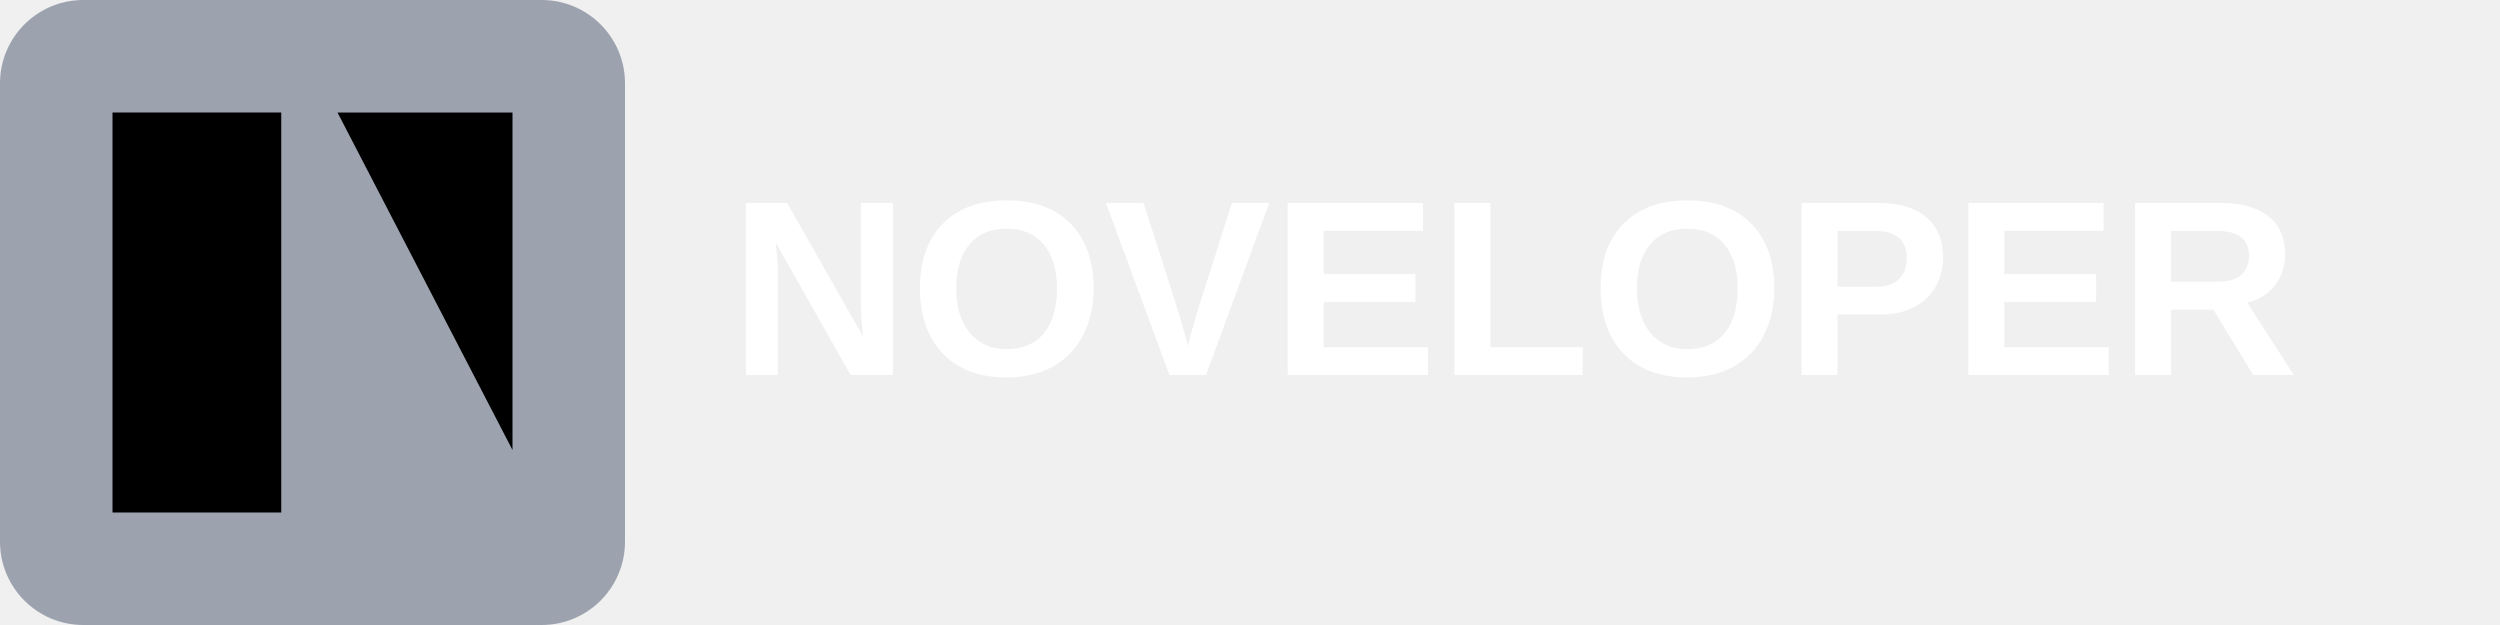
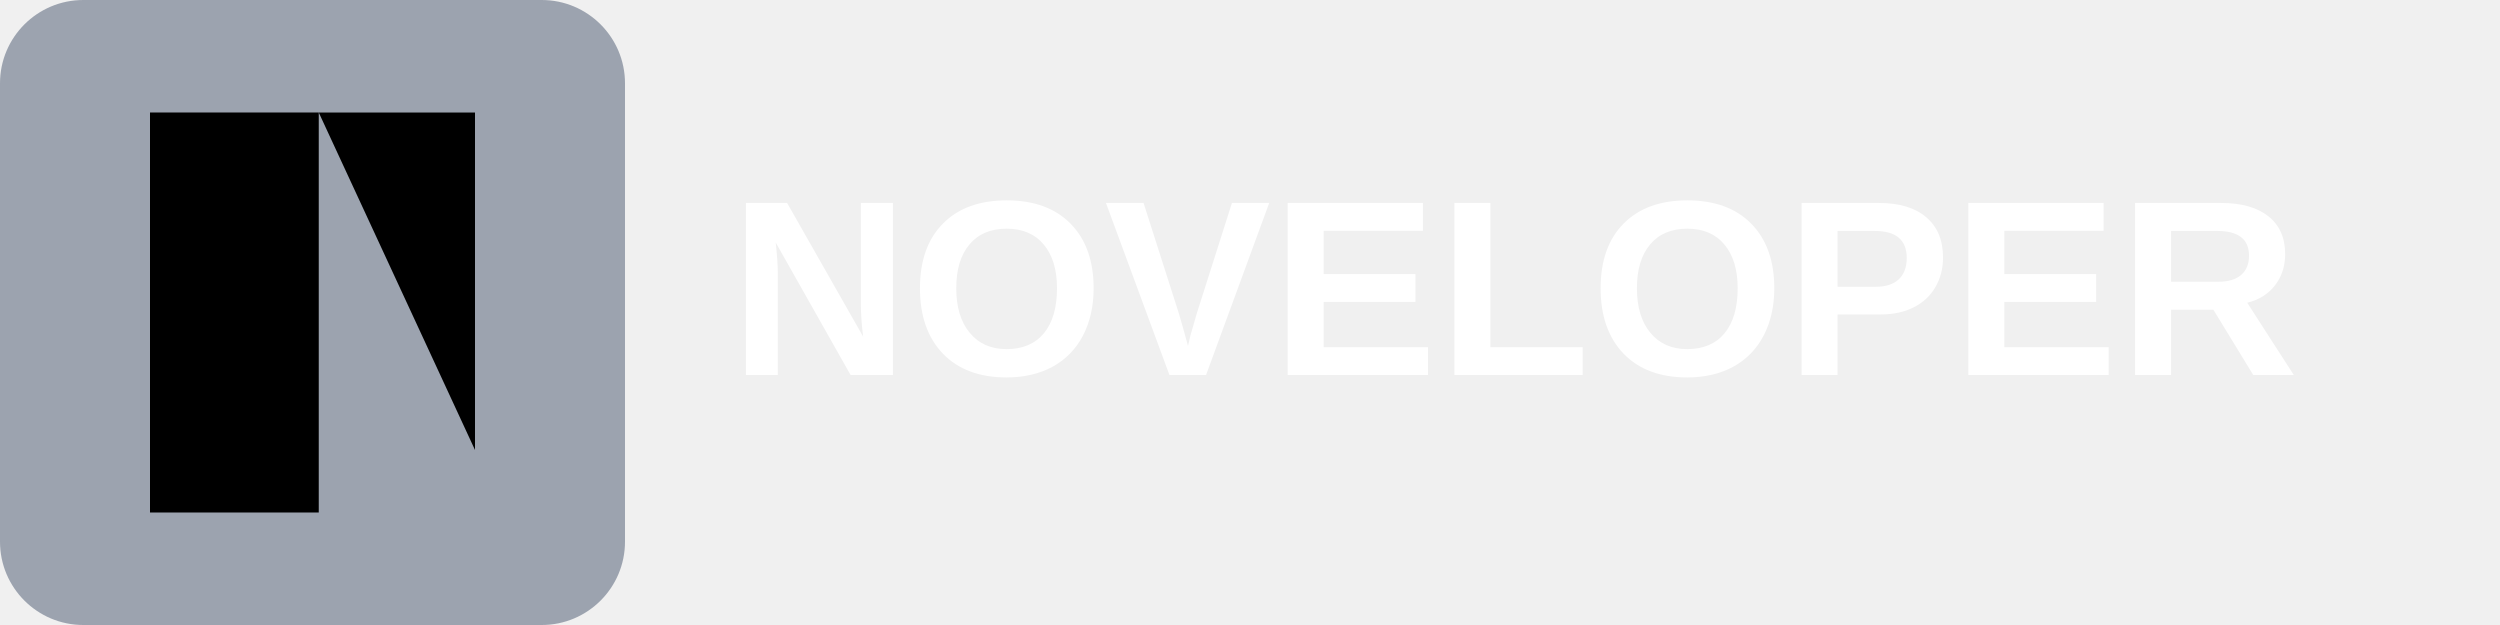
<svg xmlns="http://www.w3.org/2000/svg" width="240" height="60" viewBox="0 0 240 60">
  <g>
    <rect x="0" y="0" width="60" height="60" rx="8" ry="8" fill="#9ca3af" />
-     <rect x="10.8" y="10.8" width="16.2" height="38.4" fill="black" />
-     <path d="M 32.4,10.8 L 49.2,10.8 L 49.2,43.2 L 32.4,10.8 Z" fill="black" />
+     <rect x="14.4" y="10.8" width="16.2" height="38.4" fill="black" />
+     <path d="M 30.6,10.8 L 45.6,10.8 L 45.6,43.2 L 30.6,10.8 Z" fill="black" />
  </g>
  <text x="70" y="36" font-family="Arial, sans-serif" font-weight="bold" font-size="24" fill="white">NOVELOPER</text>
</svg>
